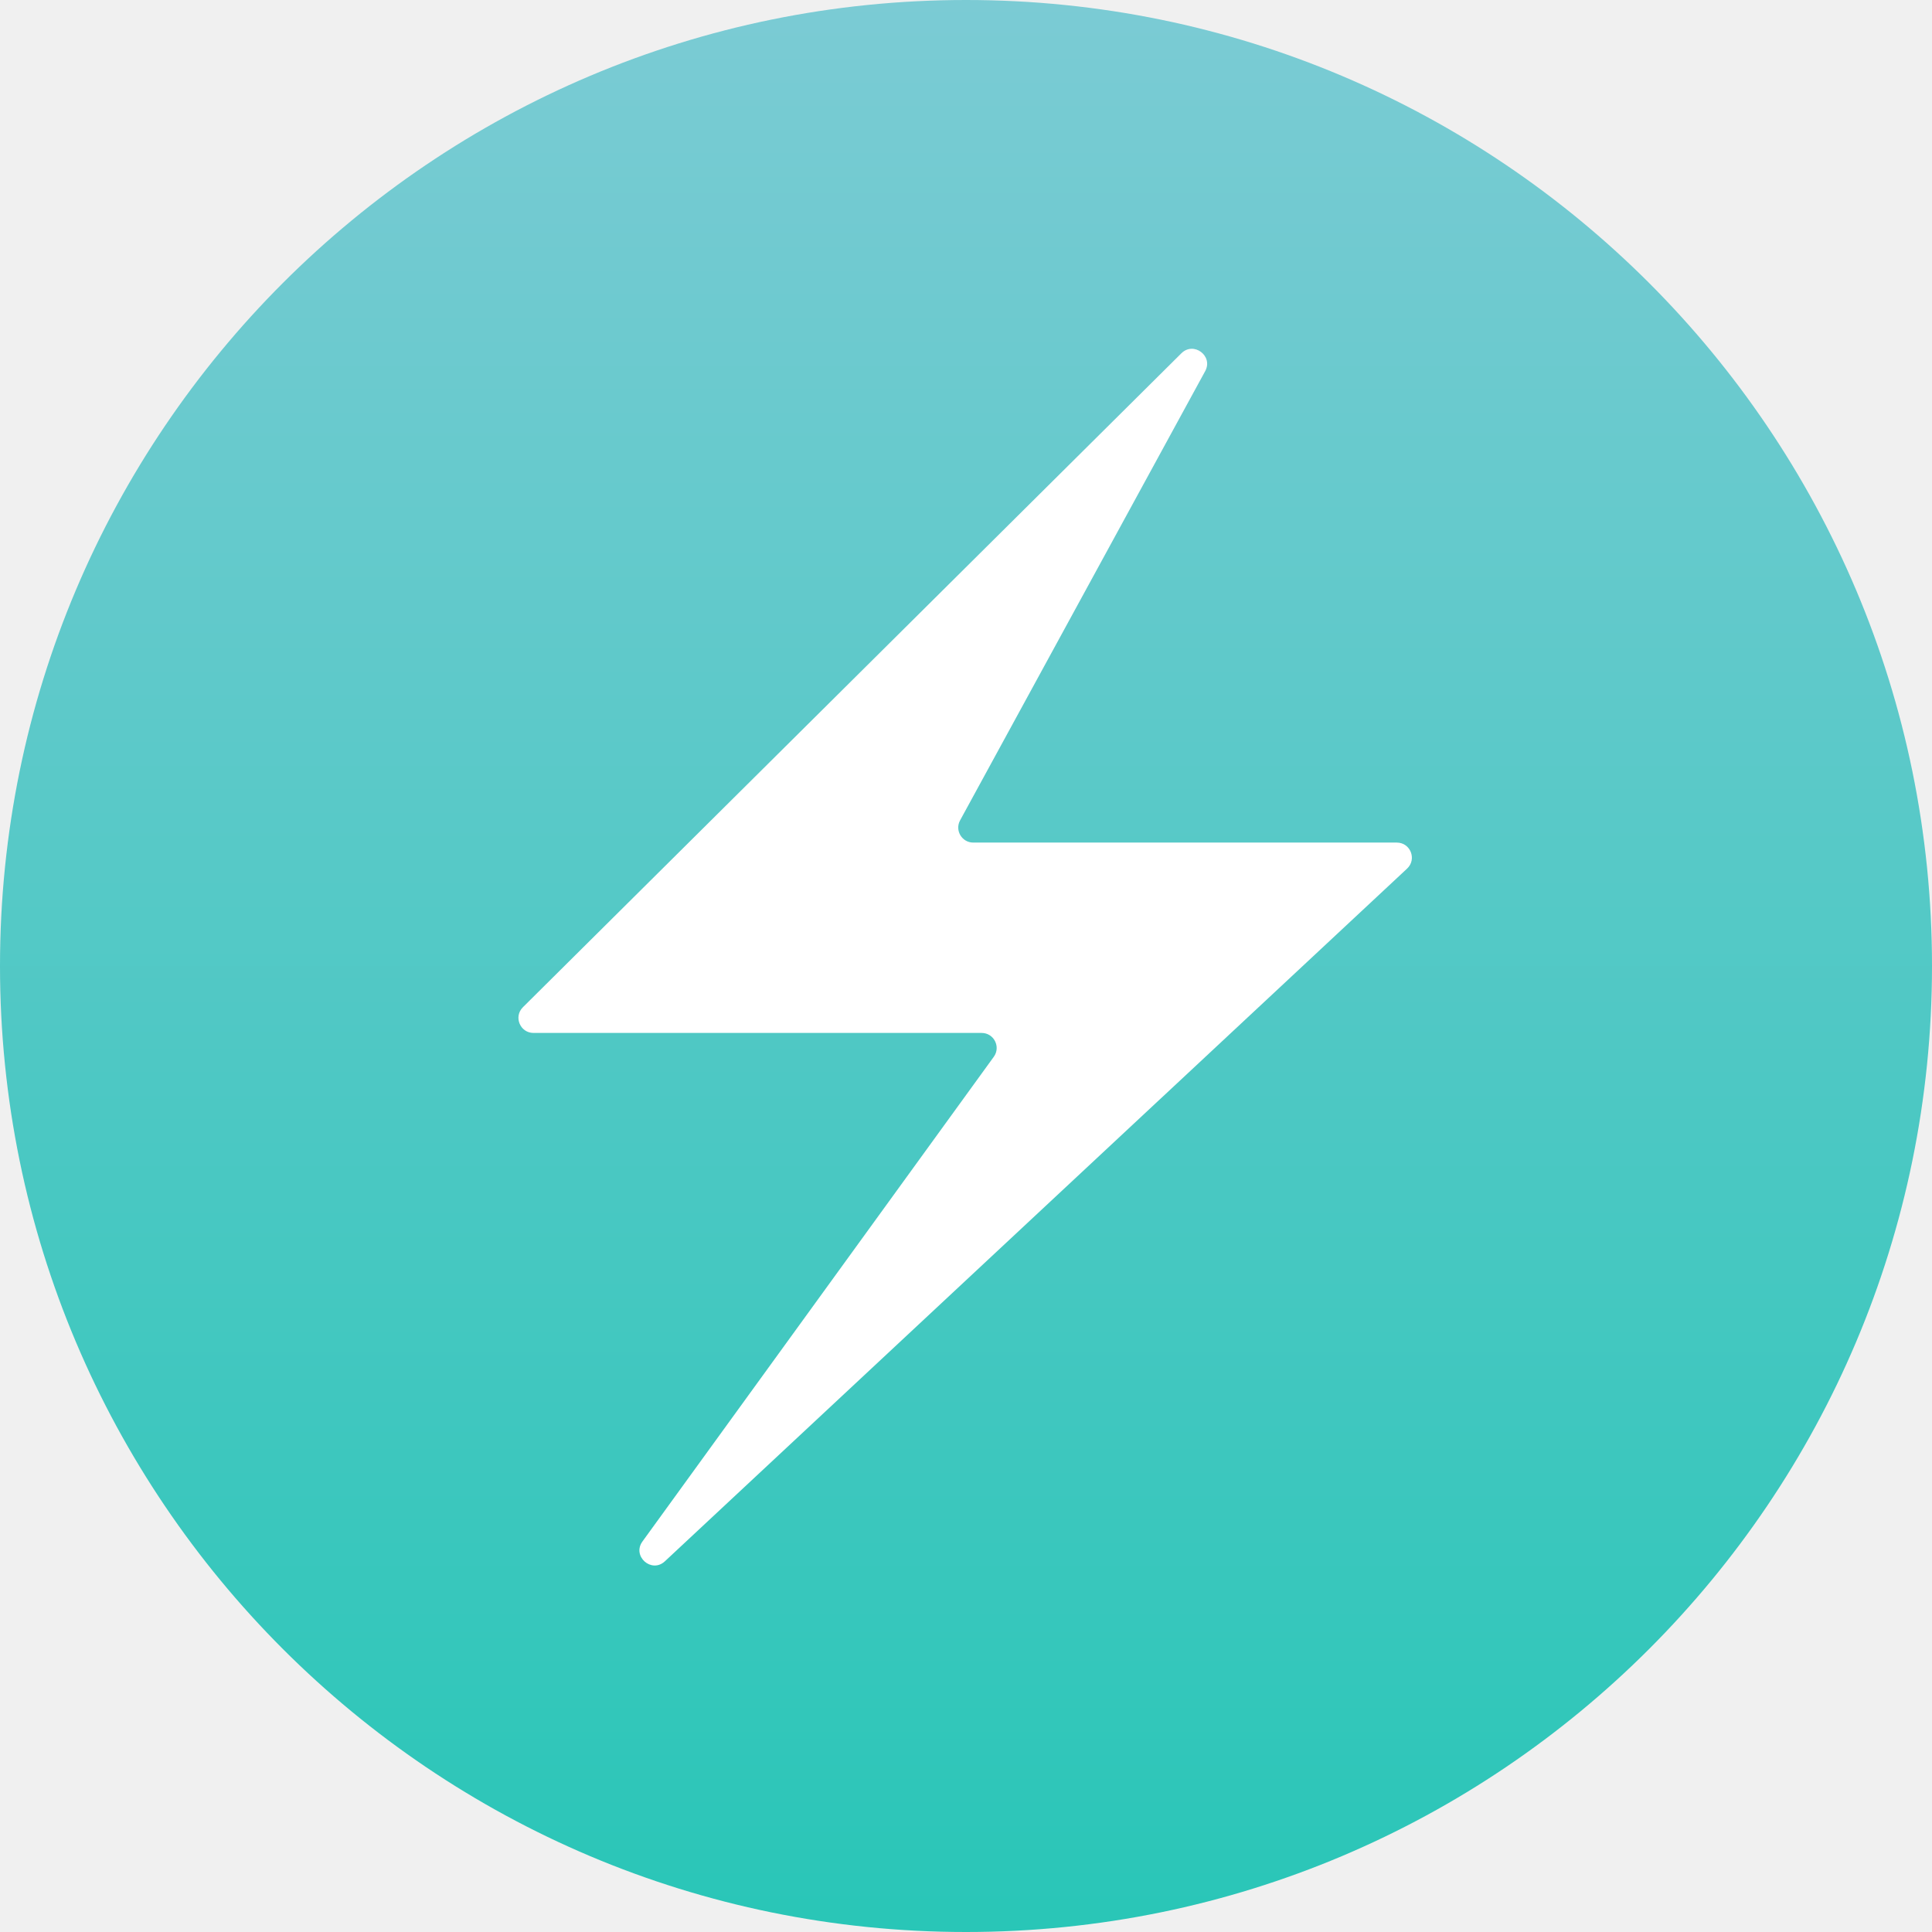
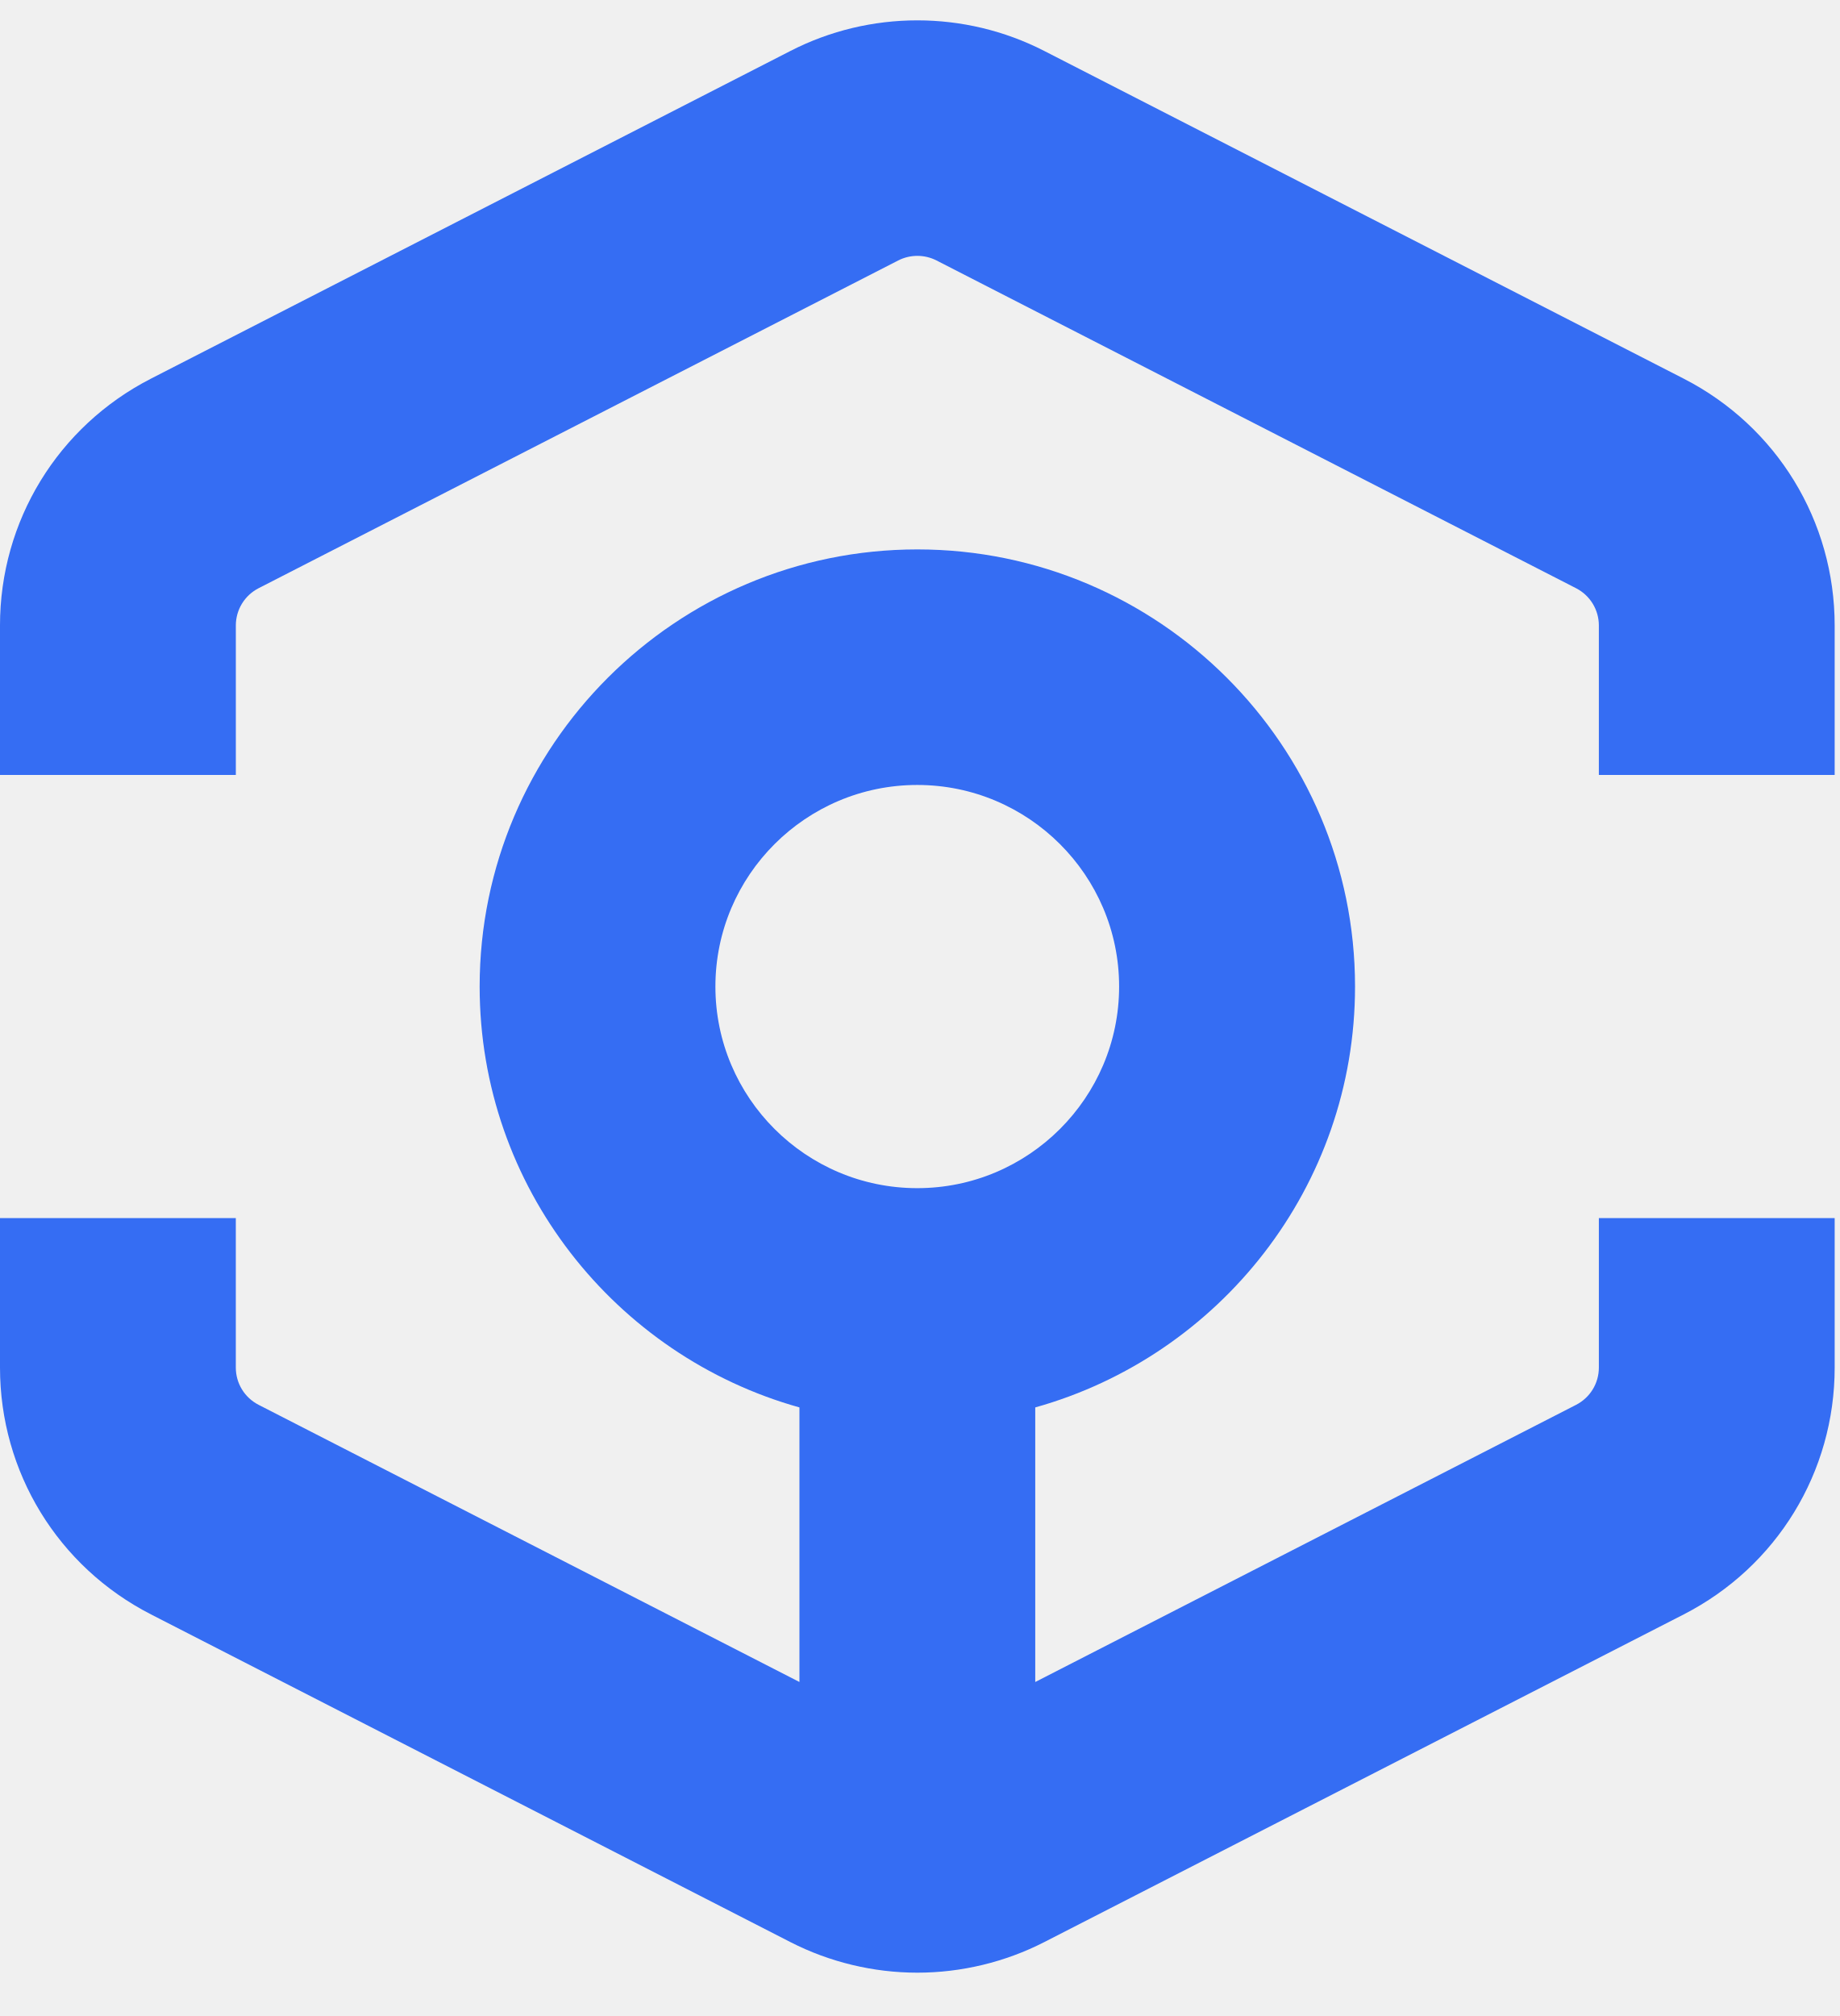
- <svg xmlns="http://www.w3.org/2000/svg" width="582" height="582" viewBox="0 0 582 582" fill="none">
-   <rect width="582" height="582" rx="291" fill="url(#paint0_linear)" />
-   <path d="M157.521 303.421L355.881 106.426C359.587 102.746 365.55 107.225 363.049 111.809L289.22 247.123C287.573 250.141 289.758 253.821 293.196 253.821H420.782C424.892 253.821 426.877 258.857 423.872 261.661L200.293 470.326C196.284 474.067 190.317 468.796 193.536 464.356L299.373 318.351C301.543 315.357 299.404 311.164 295.706 311.164H160.713C156.67 311.164 154.653 306.27 157.521 303.421Z" fill="white" />
+ <svg xmlns="http://www.w3.org/2000/svg" width="292" height="320" viewBox="0 0 292 320" fill="none">
+   <g clip-path="url(#clip0_248_110)">
+     <path fill-rule="evenodd" clip-rule="evenodd" d="M165.76 8.08L267.284 60.103C282.066 67.682 291.25 82.696 291.25 99.287V123.008H253.815V99.287C253.815 96.782 252.423 94.51 250.188 93.364L148.67 41.344C146.768 40.371 144.492 40.368 142.583 41.347L41.059 93.364C38.826 94.51 37.438 96.782 37.438 99.287V123.008H-0.001V99.287C-0.001 82.696 9.183 67.682 23.963 60.103L125.493 8.08C138.098 1.614 153.146 1.614 165.76 8.08ZM177.658 156.597C177.658 138.948 163.282 124.597 145.613 124.597C127.944 124.597 113.569 138.948 113.569 156.597C113.569 174.238 127.944 188.596 145.613 188.596C163.282 188.596 177.658 174.238 177.658 156.597ZM250.195 222.993C252.424 221.848 253.816 219.58 253.816 217.072V193.349H291.251V217.072C291.251 233.664 282.067 248.678 267.292 256.253L165.761 308.276C159.577 311.443 152.613 313.123 145.626 313.123C138.642 313.123 131.675 311.443 125.49 308.276L23.967 256.253C9.184 248.678 -7.17048e-05 233.664 -7.17048e-05 217.072V193.349H37.435V217.072C37.435 219.58 38.827 221.848 41.063 222.993L126.909 266.982V223.4C97.663 215.217 76.143 188.375 76.143 156.596C76.143 118.336 107.314 87.209 145.626 87.209C183.938 87.209 215.109 118.336 215.109 156.596C215.109 188.375 193.588 215.217 164.344 223.4V266.985L250.195 222.993Z" fill="#356DF3" />
+   </g>
  <defs>
-     <linearGradient id="paint0_linear" x1="291" y1="0" x2="291" y2="582" gradientUnits="userSpaceOnUse">
-       <stop stop-color="#7BCBD4" />
-       <stop offset="1" stop-color="#29C6B7" />
-     </linearGradient>
+     <clipPath id="clip0_248_110">
+       <rect width="291.257" height="320" fill="white" />
+     </clipPath>
  </defs>
</svg>
